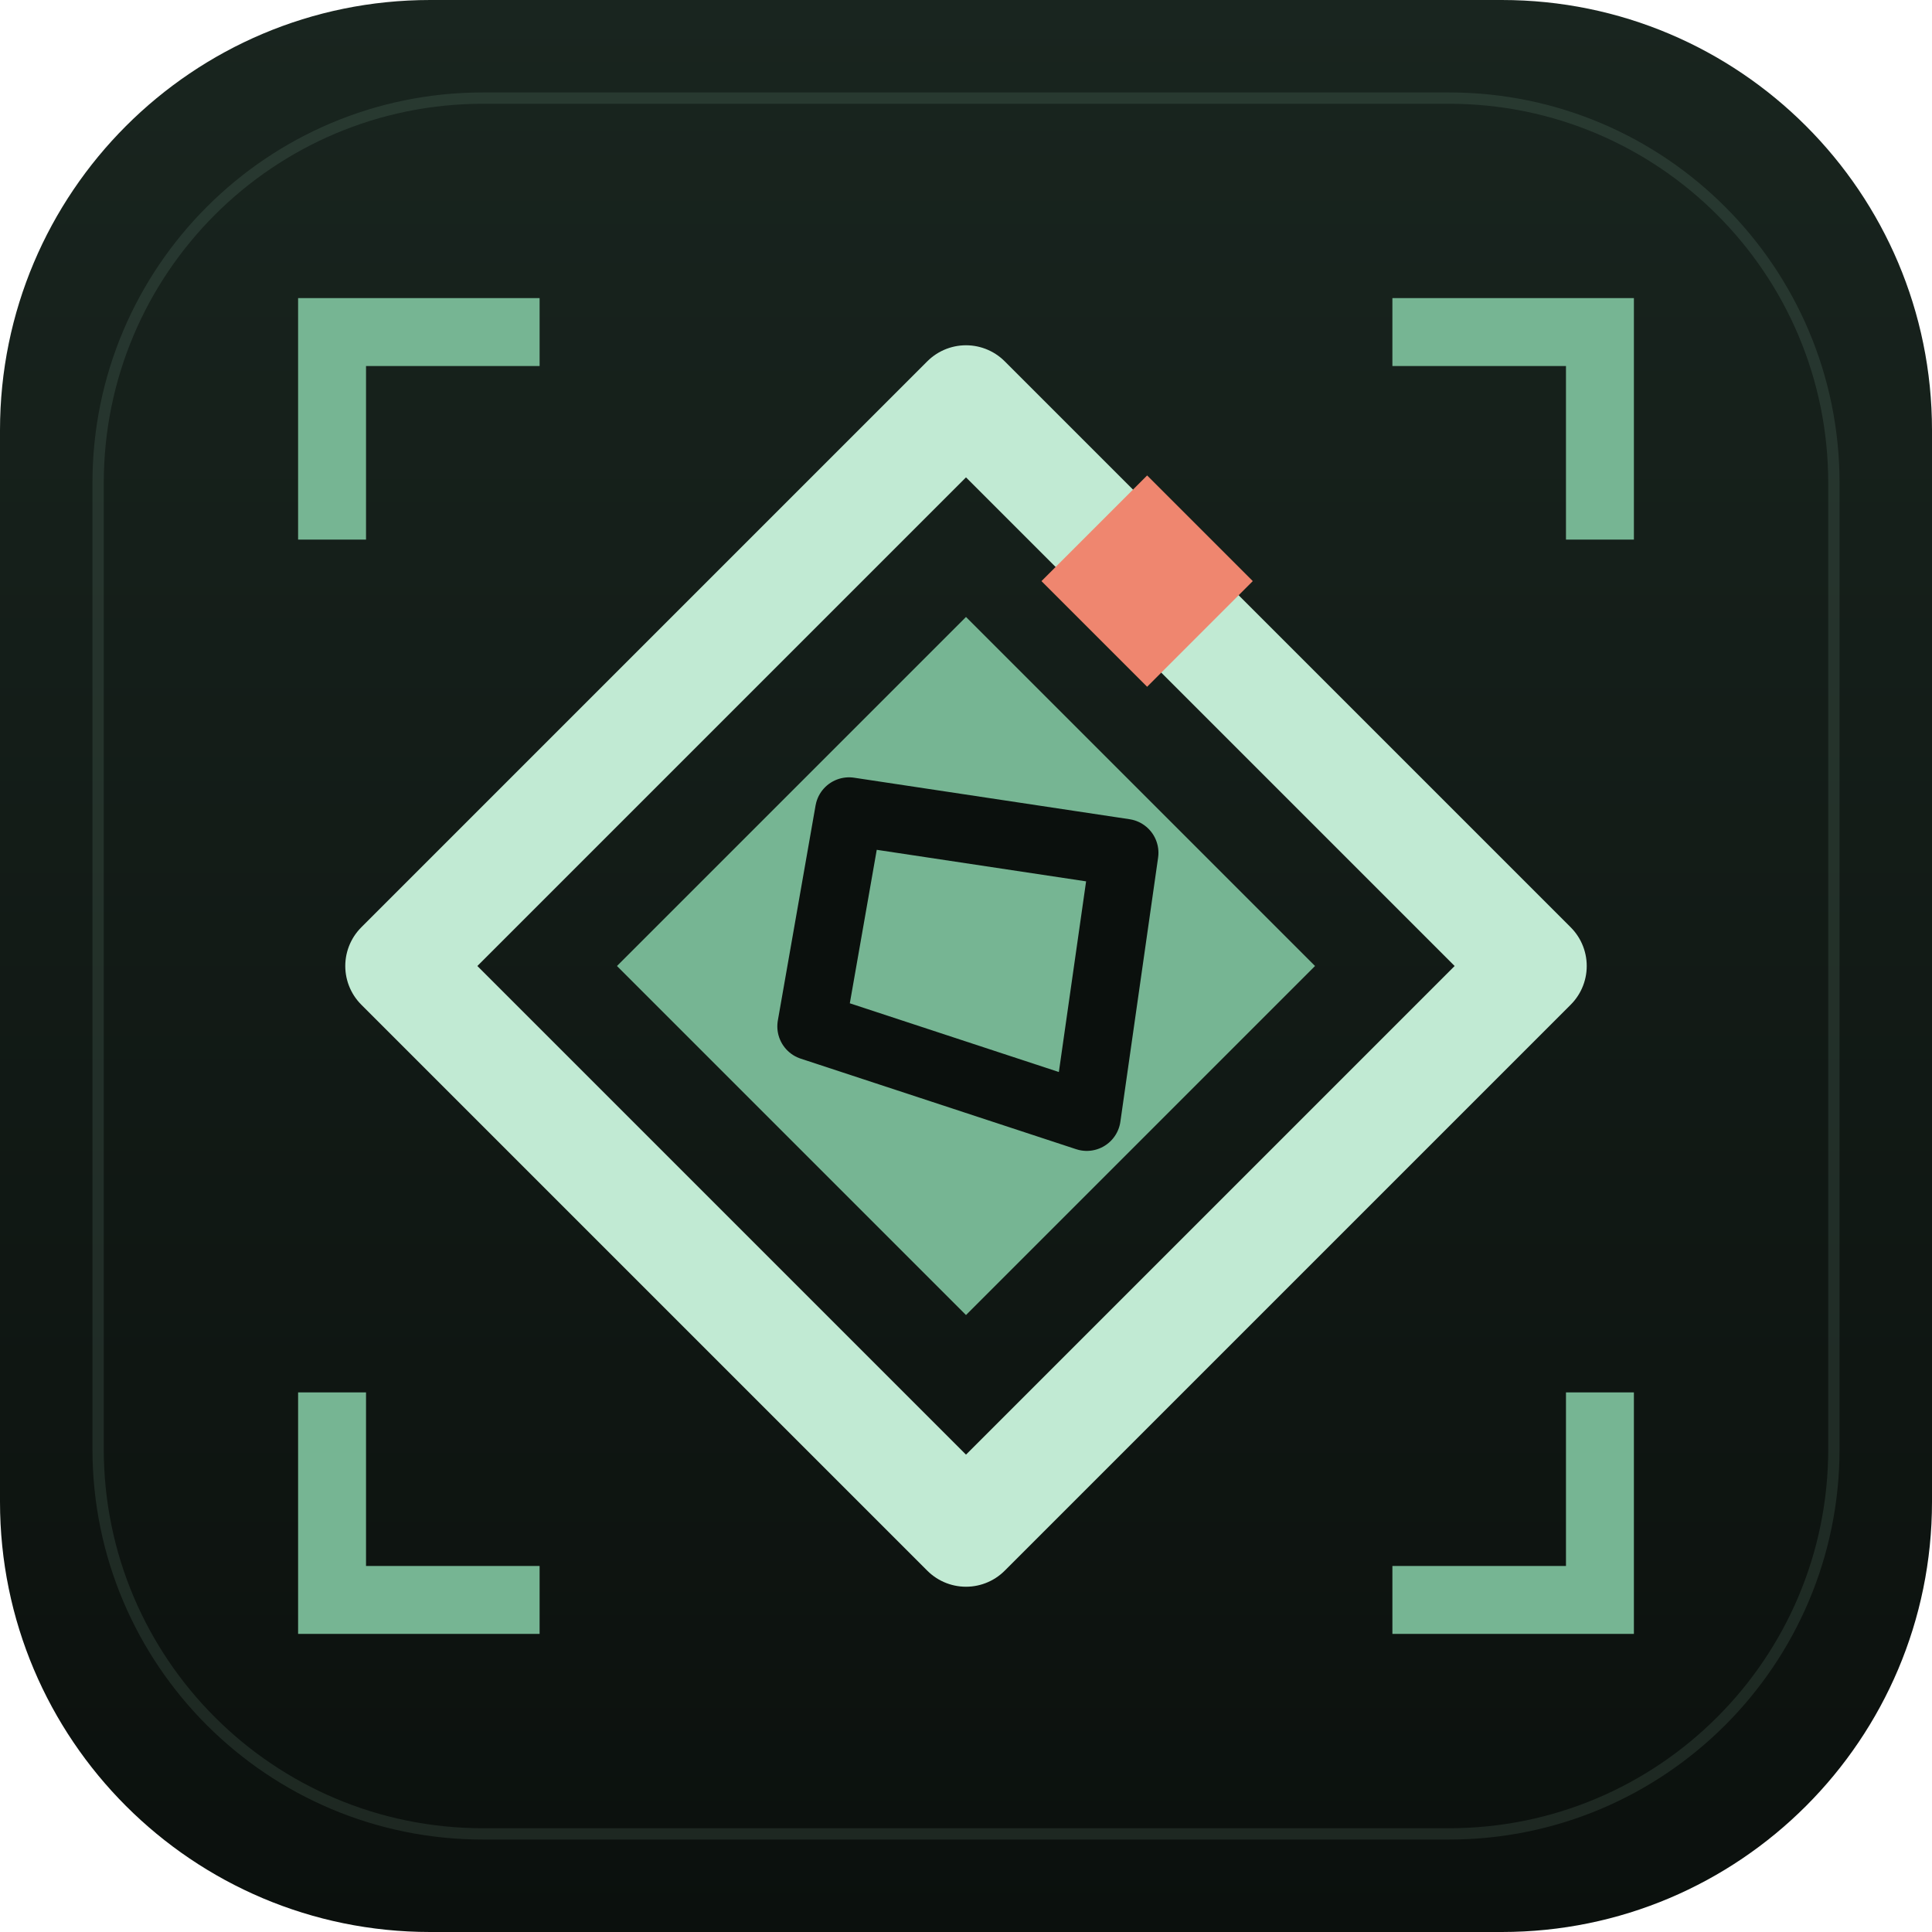
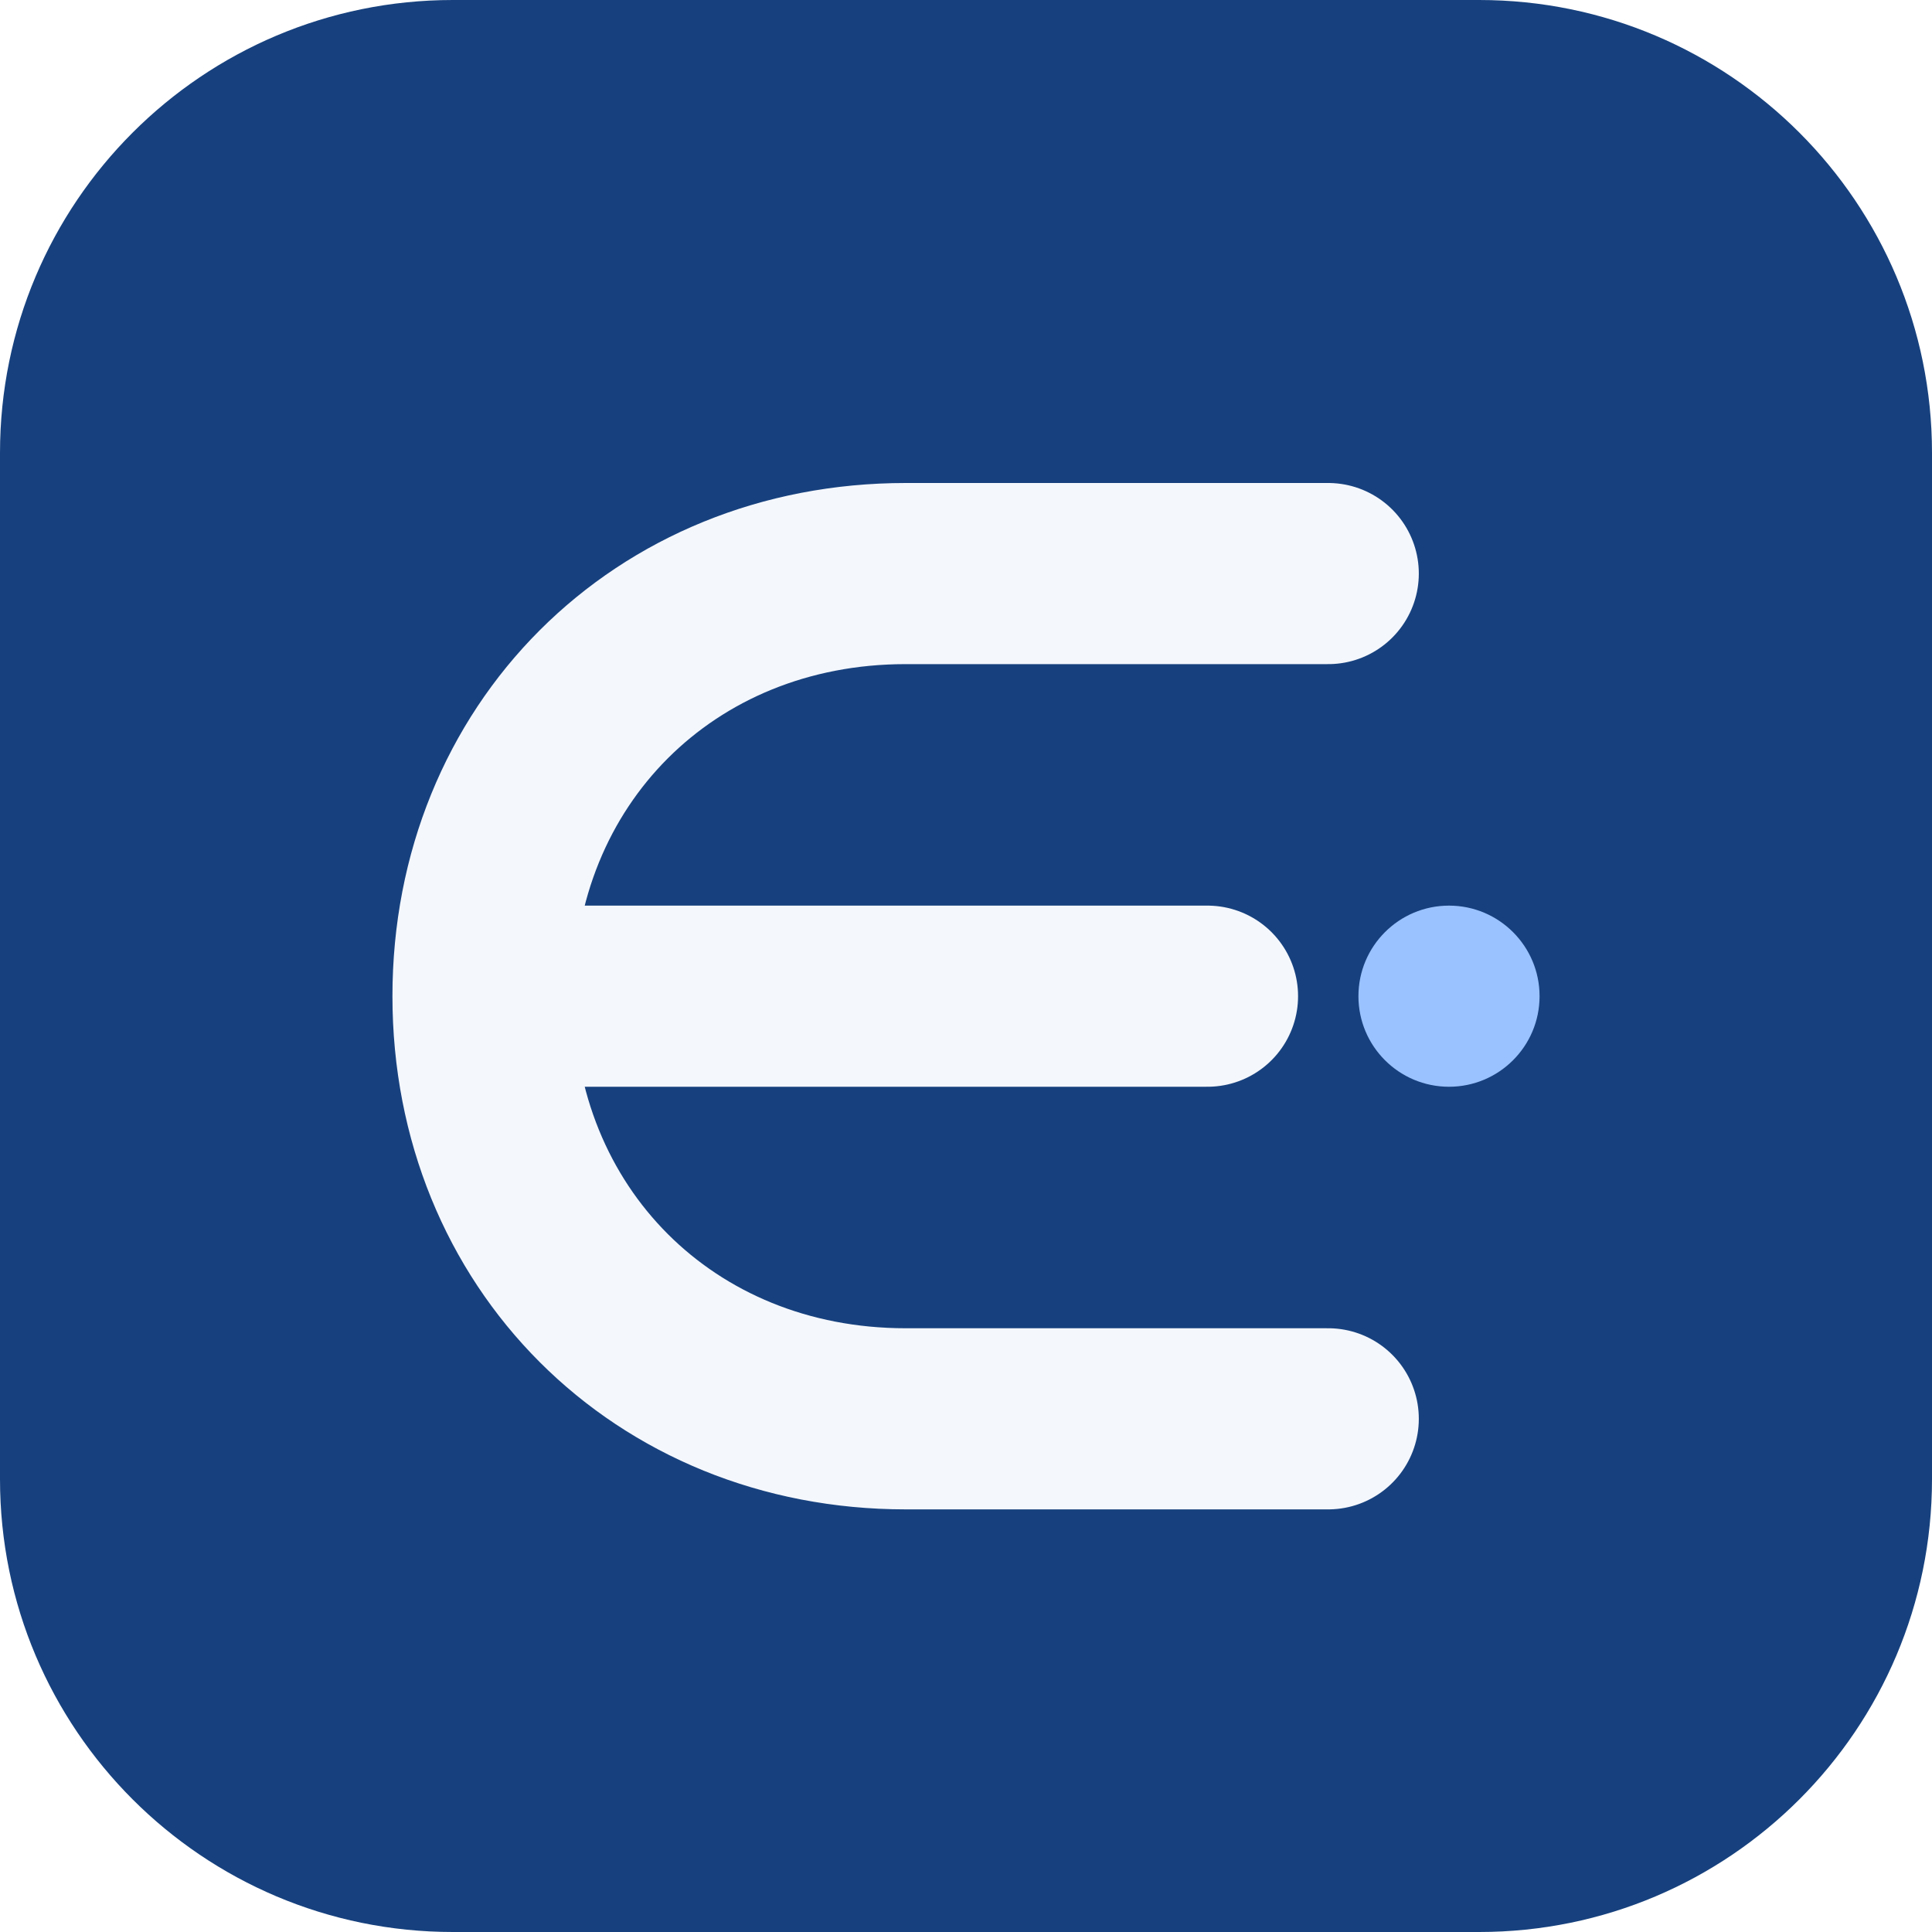
- <svg xmlns="http://www.w3.org/2000/svg" viewBox="0 0 1024 1024" role="img">
-   <defs>
-     <linearGradient id="eq-bg" x1="0" y1="0" x2="0" y2="1">
-       <stop offset="0" stop-color="#19251f" />
-       <stop offset="1" stop-color="#0b100d" />
-     </linearGradient>
-   </defs>
-   <rect width="1024" height="1024" rx="228" fill="url(#eq-bg)" />
-   <rect x="52" y="52" width="920" height="920" rx="204" fill="none" stroke="#9ed2b7" stroke-opacity=".12" stroke-width="6" />
-   <g fill="none" stroke="#76b593" stroke-width="36">
-     <path d="M286 176H176V286" />
-     <path d="M738 176H848V286" />
-     <path d="M848 738V848H738" />
-     <path d="M176 738V848H286" />
-   </g>
-   <path d="M512 327L697 512 512 697 327 512Z" fill="#76b593" />
-   <path d="M450 430L596 452 576 592 430 544Z" fill="none" stroke="#0b100d" stroke-linejoin="round" stroke-width="36" />
-   <path d="M512 212L812 512 512 812 212 512Z" fill="none" stroke="#c1ead3" stroke-linejoin="round" stroke-width="58" />
-   <path d="M608 252L664 308 608 364 552 308Z" fill="#ef866f" />
+ <svg xmlns="http://www.w3.org/2000/svg" viewBox="0 0 64 64" role="img">
+   <rect width="64" height="64" rx="15" fill="#17417e" />
+   <path d="M44 19H30c-8 0-14 6-14 14s6 14 14 14h14M17 33h23" fill="none" stroke="#f4f7fc" stroke-width="6" stroke-linecap="round" />
+   <circle cx="48" cy="33" r="3" fill="#9ac2ff" />
</svg>
